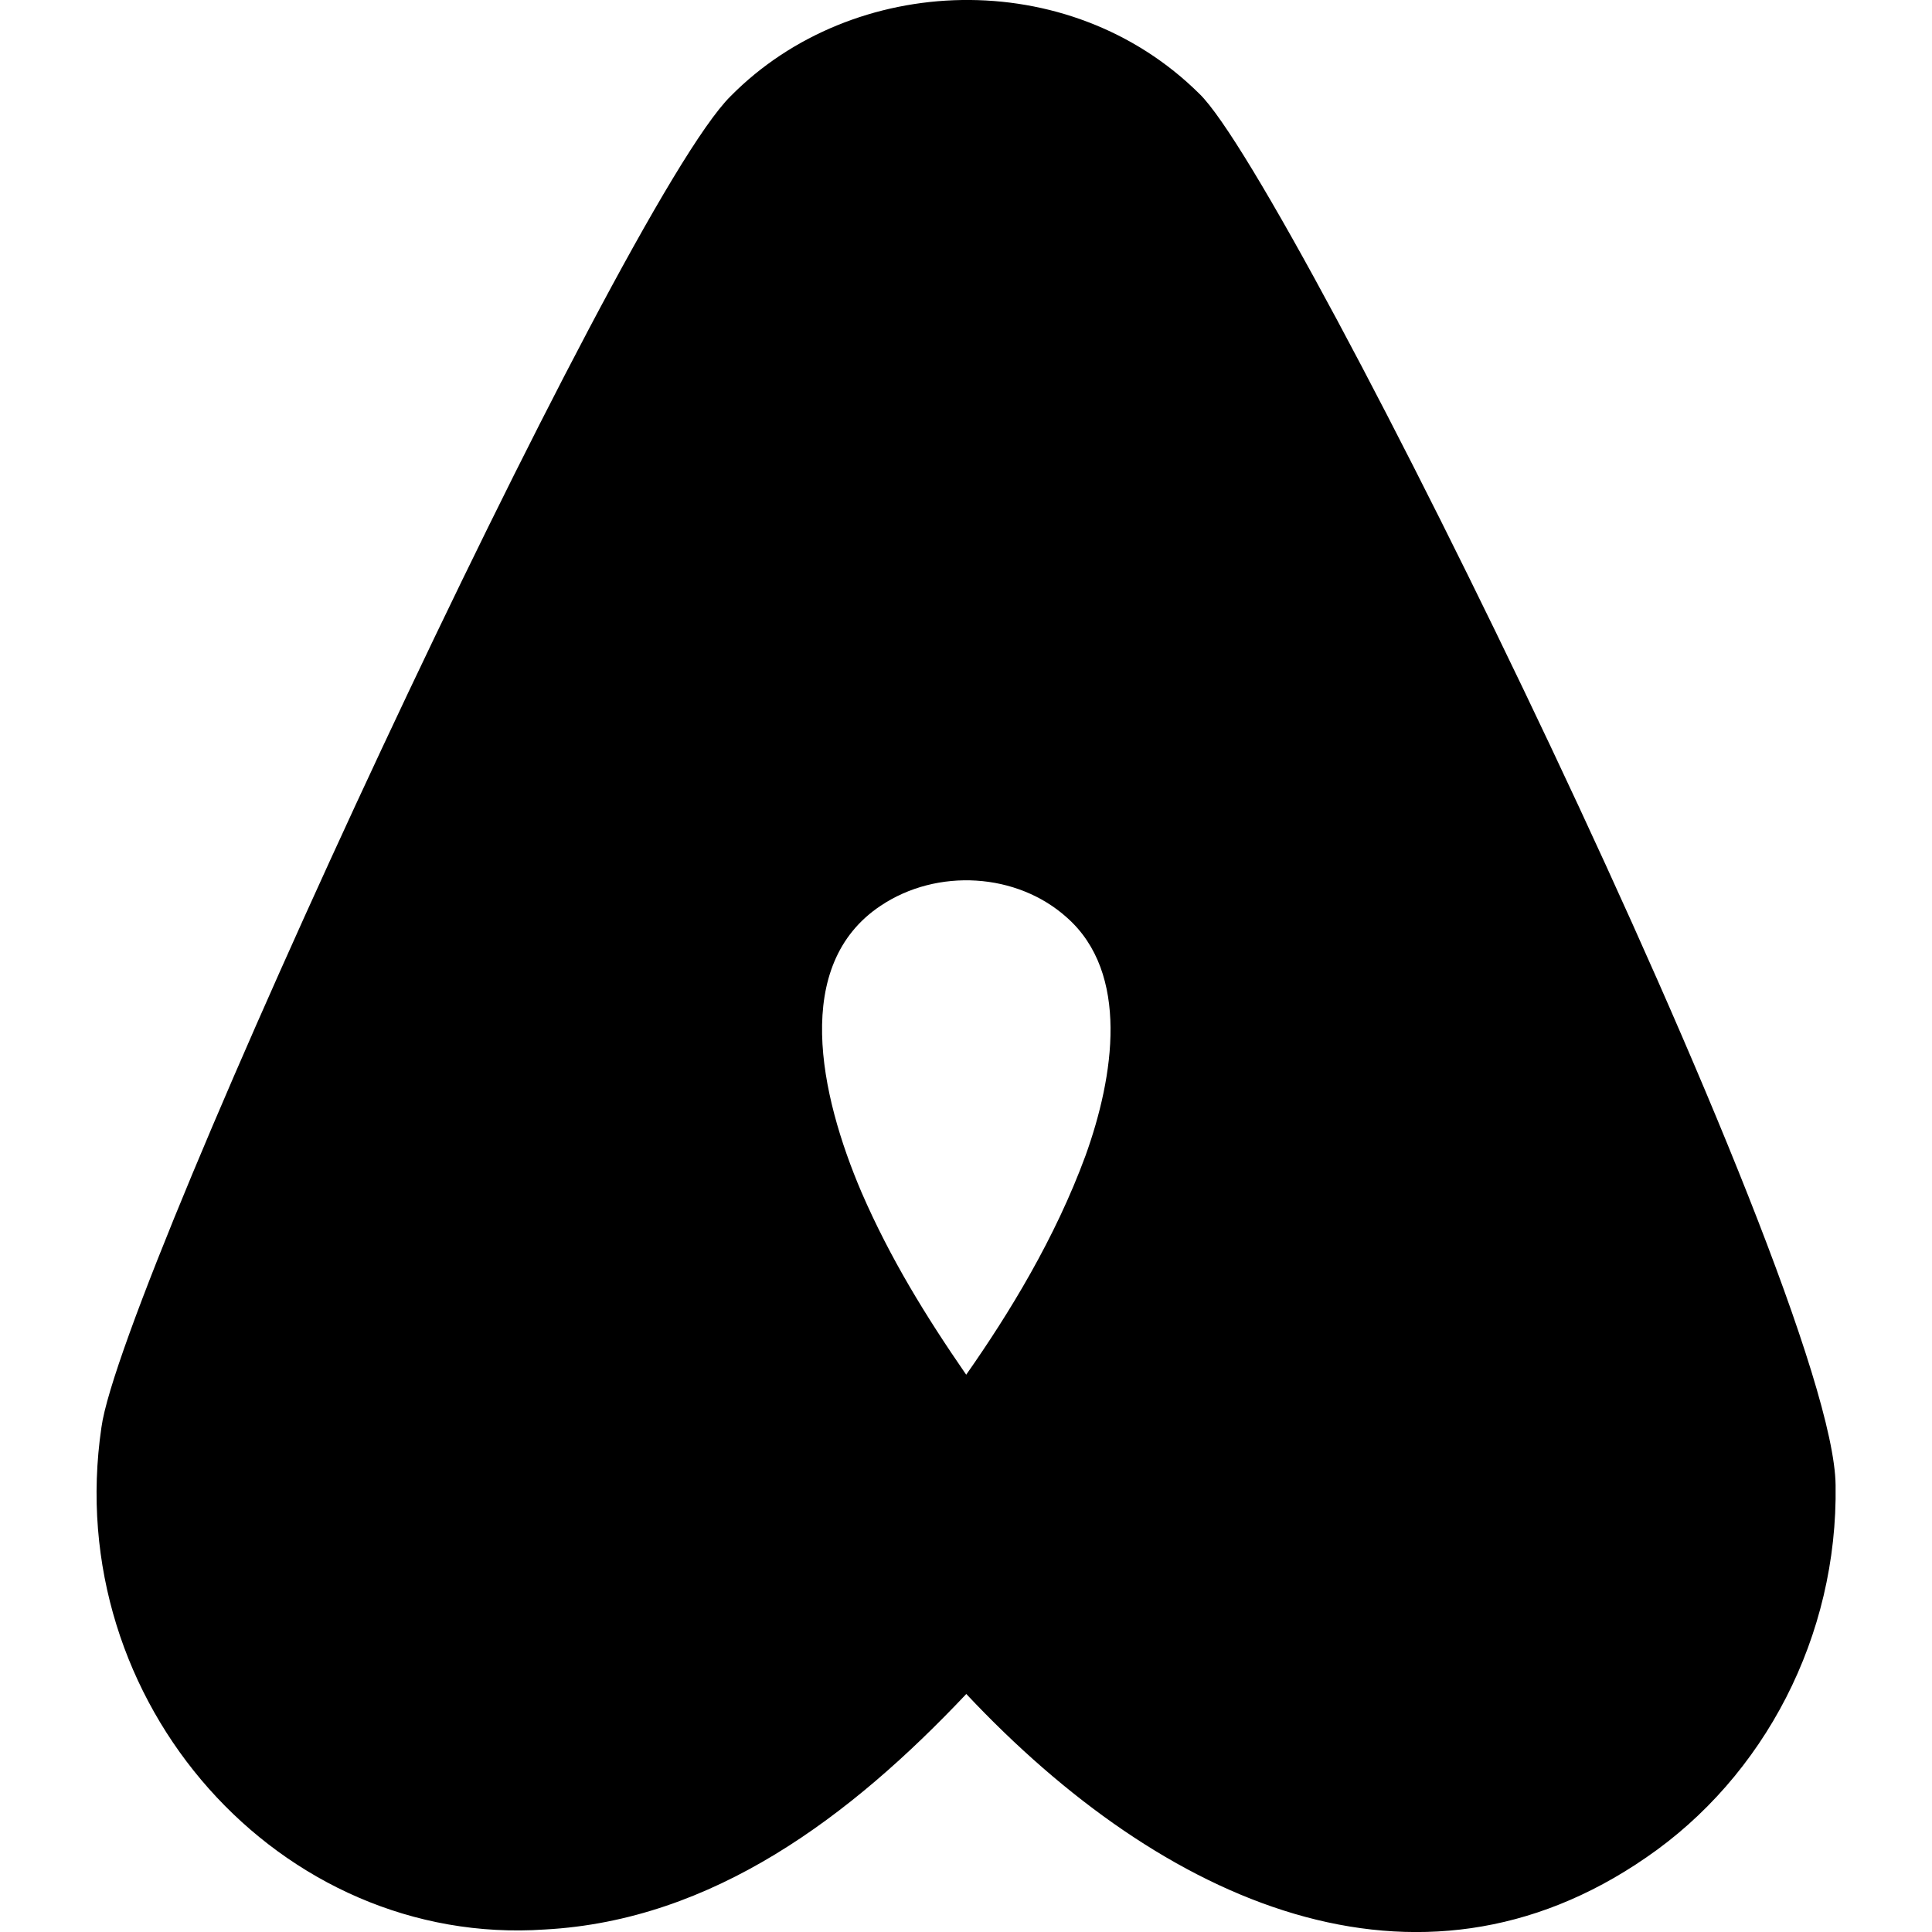
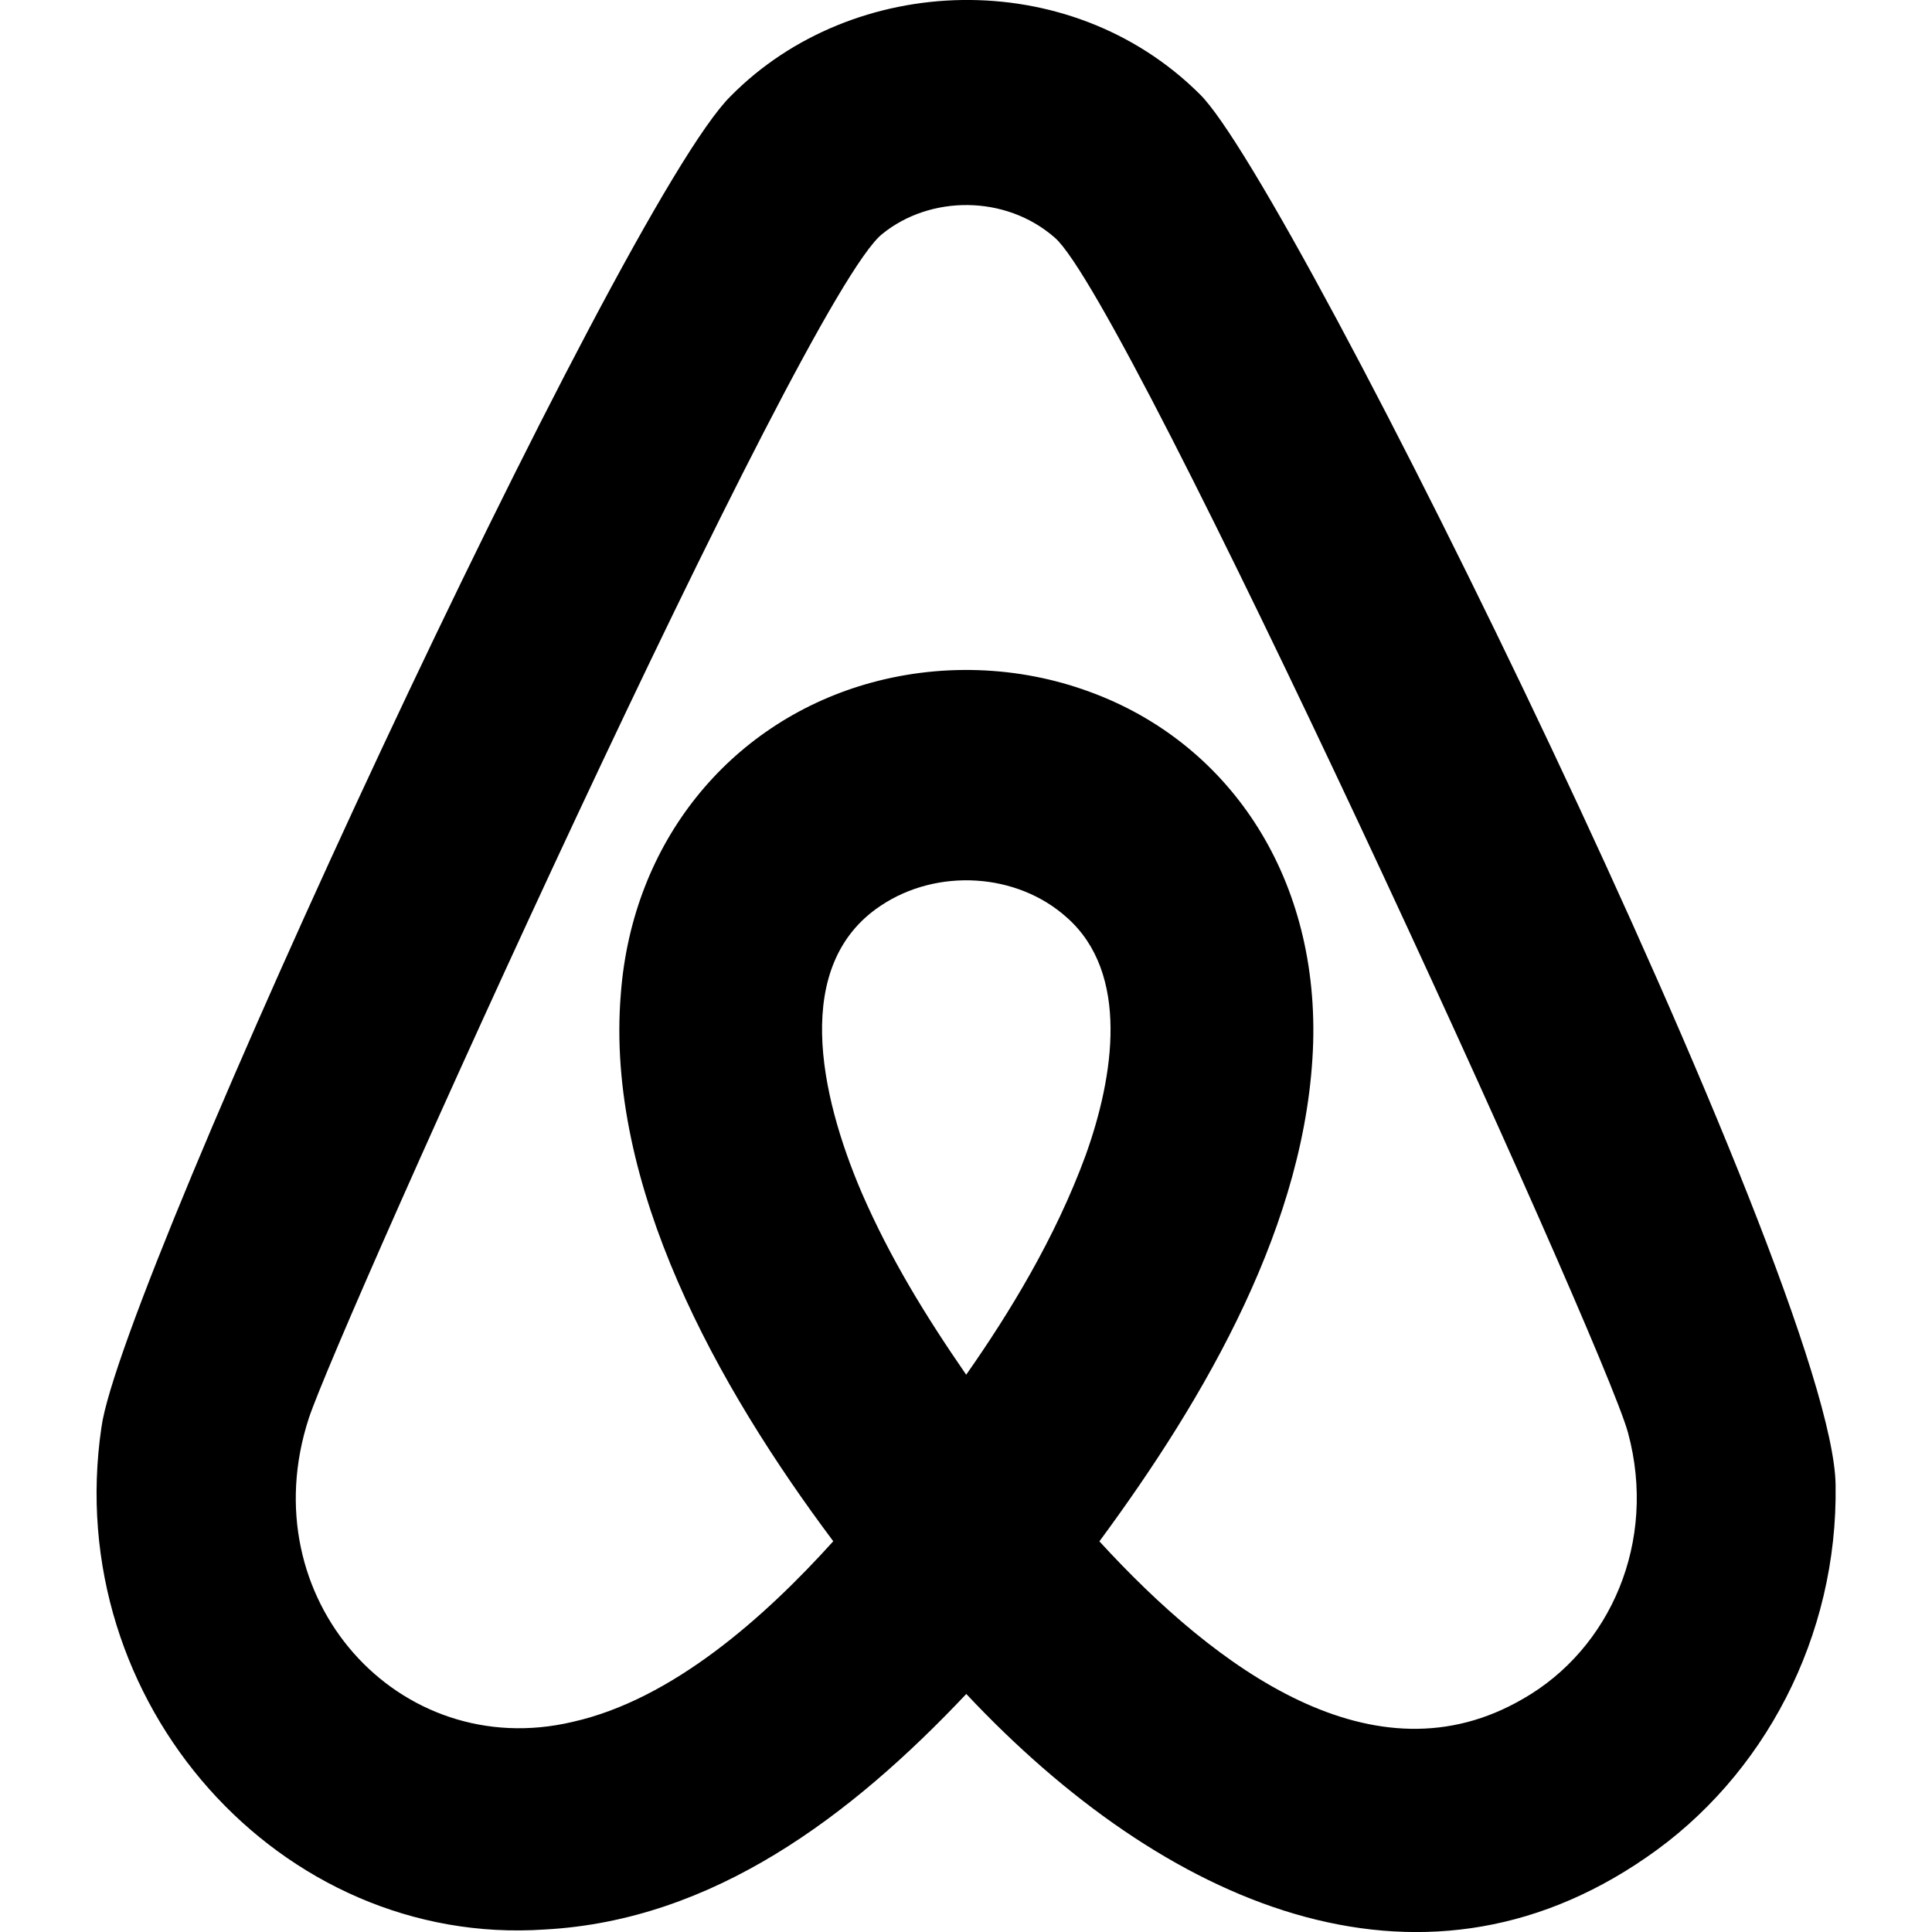
<svg xmlns="http://www.w3.org/2000/svg" class="svg-icon" viewBox="0 0 20 20" fill="none">
-   <path fill-rule="evenodd" clip-rule="evenodd" d="M7.564 0.995C8.829 -0.286 11.065 -0.369 12.416 0.971C13.366 1.883 18.979 13.301 19.002 15.373C19.027 16.938 18.263 18.392 17.041 19.229C14.673 20.863 12.048 19.714 10.003 17.536C8.807 18.803 7.381 19.88 5.641 19.974C2.908 20.162 0.629 17.634 1.05 14.776C1.25 13.286 6.419 2.123 7.564 0.995ZM8.919 12.344C9.216 13.028 9.584 13.625 10.002 14.231C10.449 13.593 10.923 12.818 11.238 11.961C11.533 11.141 11.696 10.075 11.045 9.499C10.529 9.034 9.702 8.984 9.117 9.376C8.198 9.987 8.484 11.326 8.919 12.344Z" fill="currentColor" />
+   <path fill-rule="evenodd" clip-rule="evenodd" d="M15.77 17.584C14.225 18.487 12.591 17.277 11.381 15.956C12.484 14.461 13.537 12.647 13.594 10.792C13.642 9.028 12.69 7.677 11.284 7.163C10.541 6.888 9.713 6.862 8.952 7.086C7.551 7.499 6.547 8.714 6.427 10.285C6.262 12.27 7.43 14.358 8.626 15.955C7.92 16.737 6.963 17.593 5.927 17.825C4.126 18.25 2.591 16.544 3.196 14.684C3.507 13.737 8.316 3.068 9.133 2.422C9.626 2.021 10.408 2.012 10.92 2.461C11.671 3.108 16.592 13.875 16.853 14.831C17.159 15.962 16.667 17.07 15.77 17.584ZM10.002 14.231C9.584 13.625 9.216 13.028 8.919 12.344C8.484 11.326 8.198 9.987 9.117 9.376C9.702 8.984 10.529 9.034 11.045 9.499C11.696 10.075 11.533 11.141 11.238 11.961C10.923 12.818 10.449 13.593 10.002 14.231ZM12.416 0.971C11.065 -0.369 8.829 -0.286 7.564 0.995C6.419 2.123 1.25 13.286 1.05 14.776C0.629 17.634 2.908 20.162 5.641 19.974C7.381 19.88 8.807 18.803 10.003 17.536C12.048 19.714 14.673 20.863 17.041 19.229C18.263 18.392 19.027 16.938 19.002 15.373C18.979 13.301 13.366 1.883 12.416 0.971Z" fill="currentColor" />
</svg>
